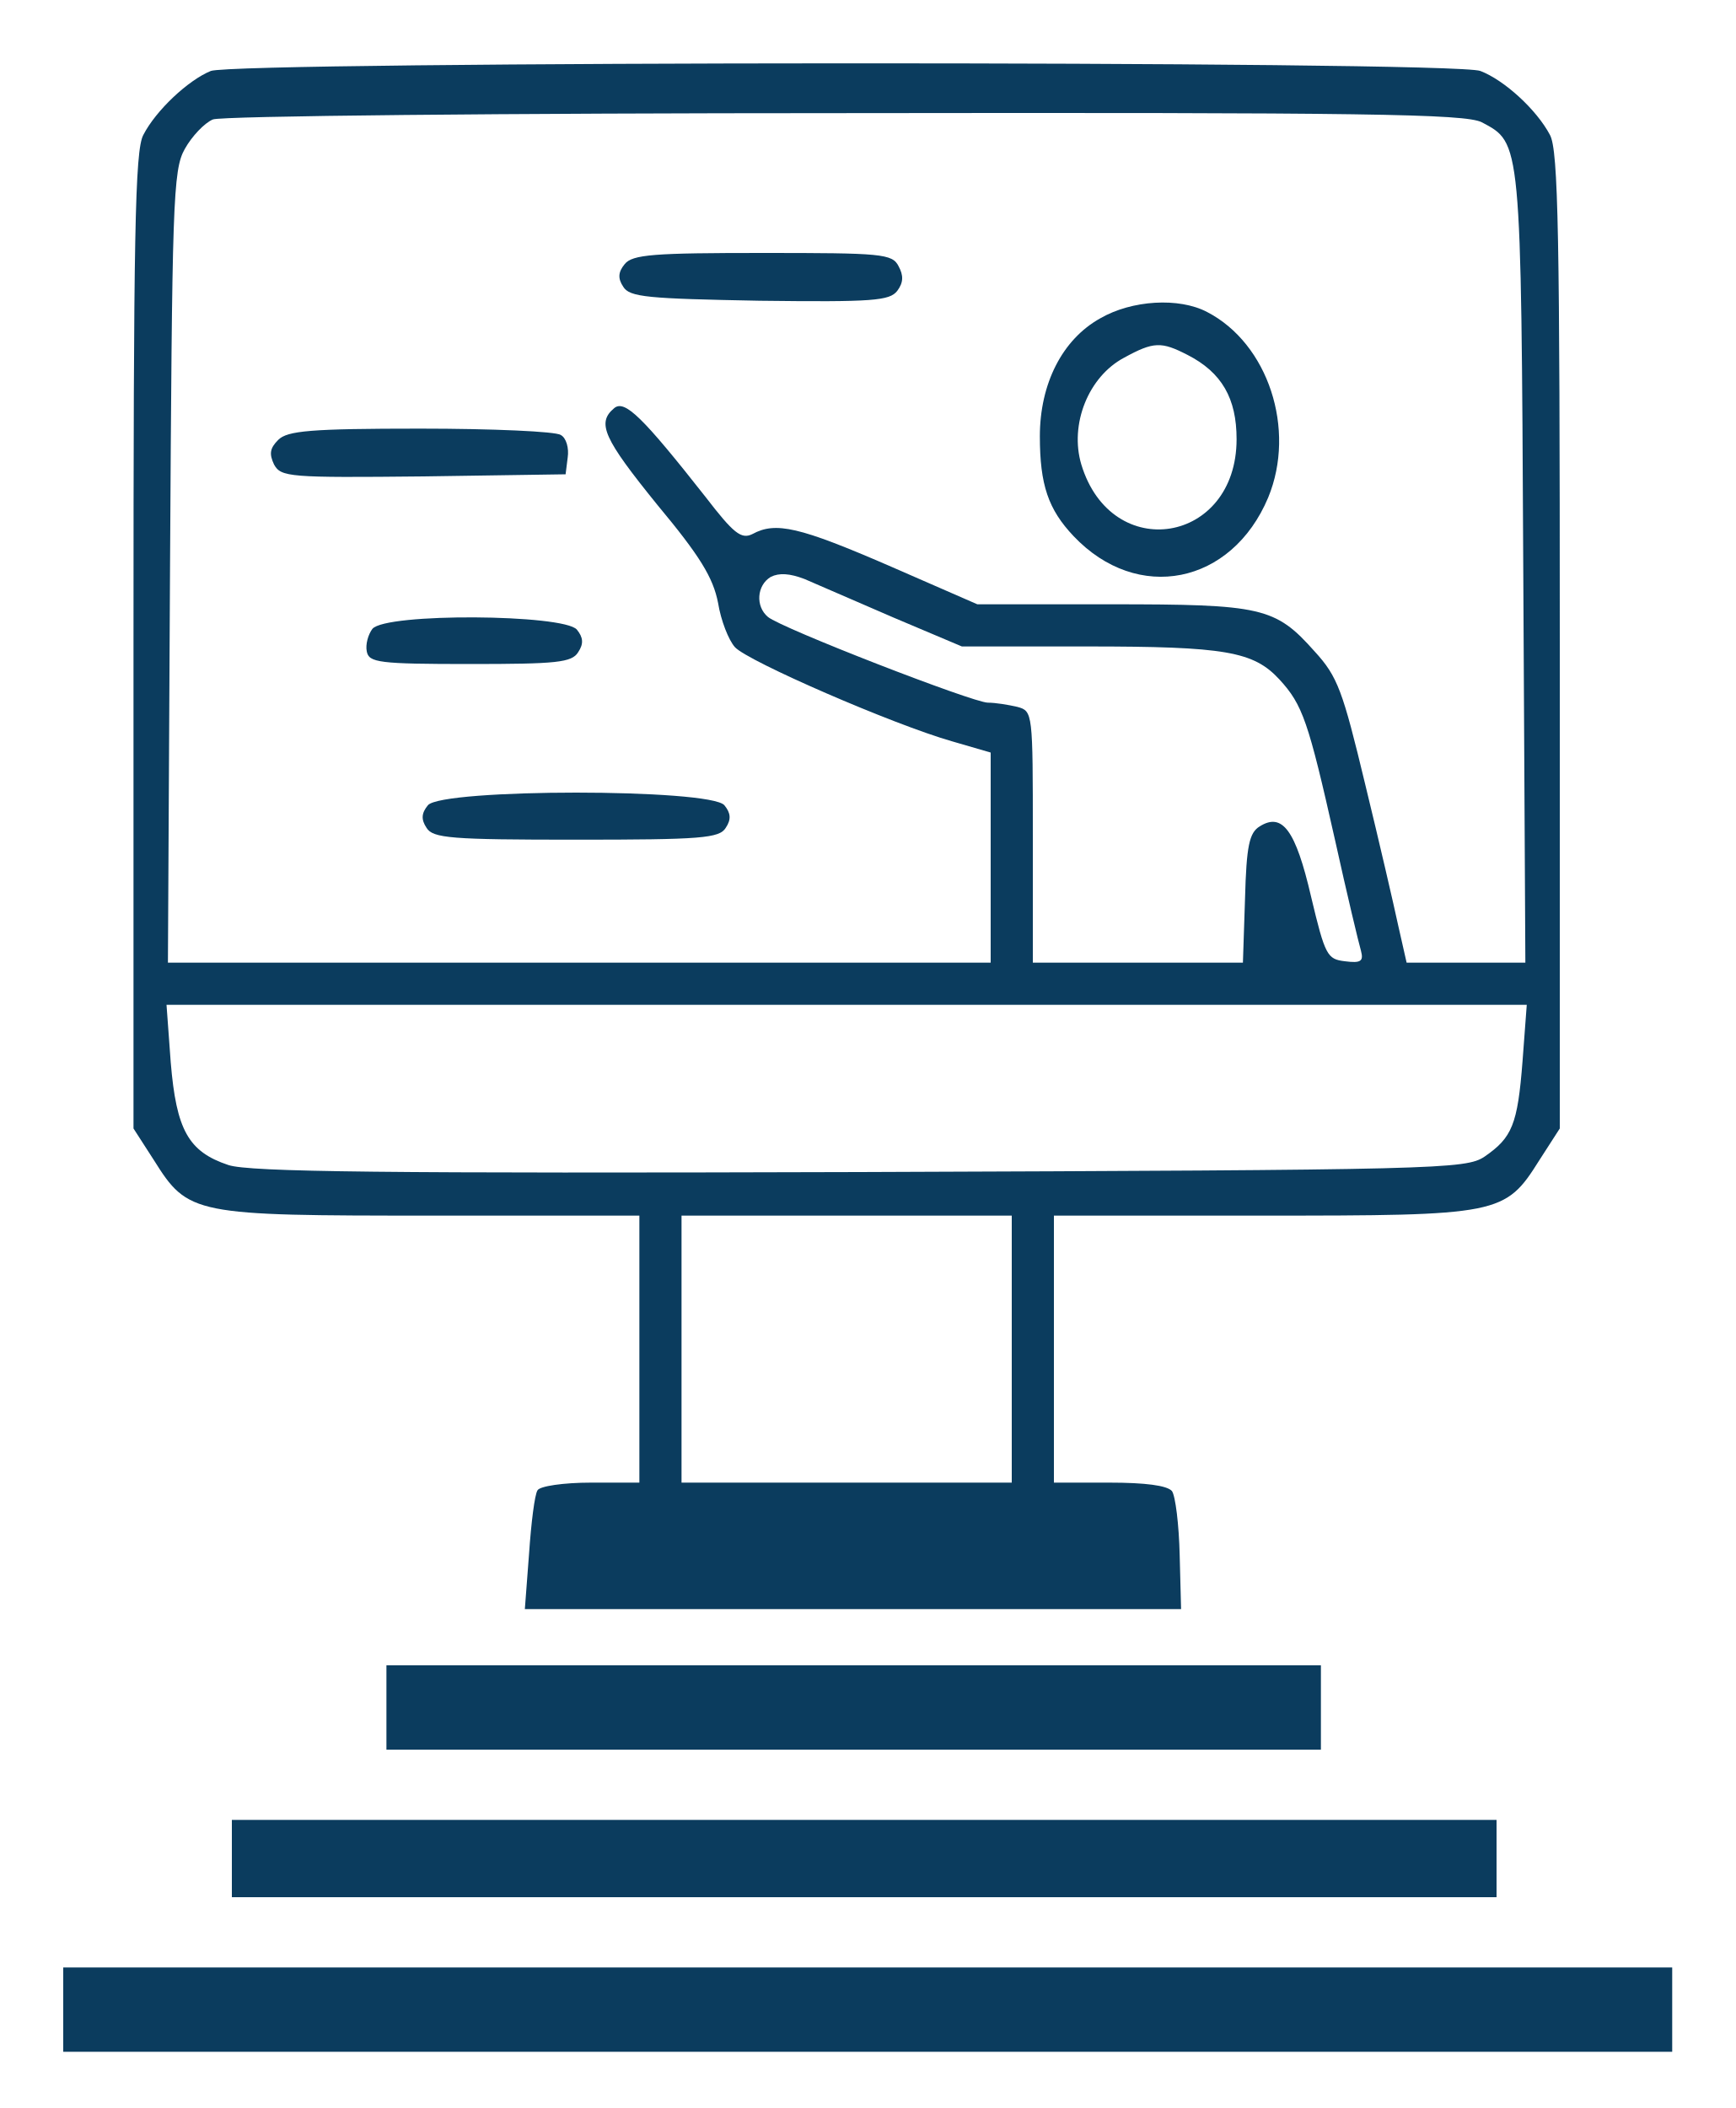
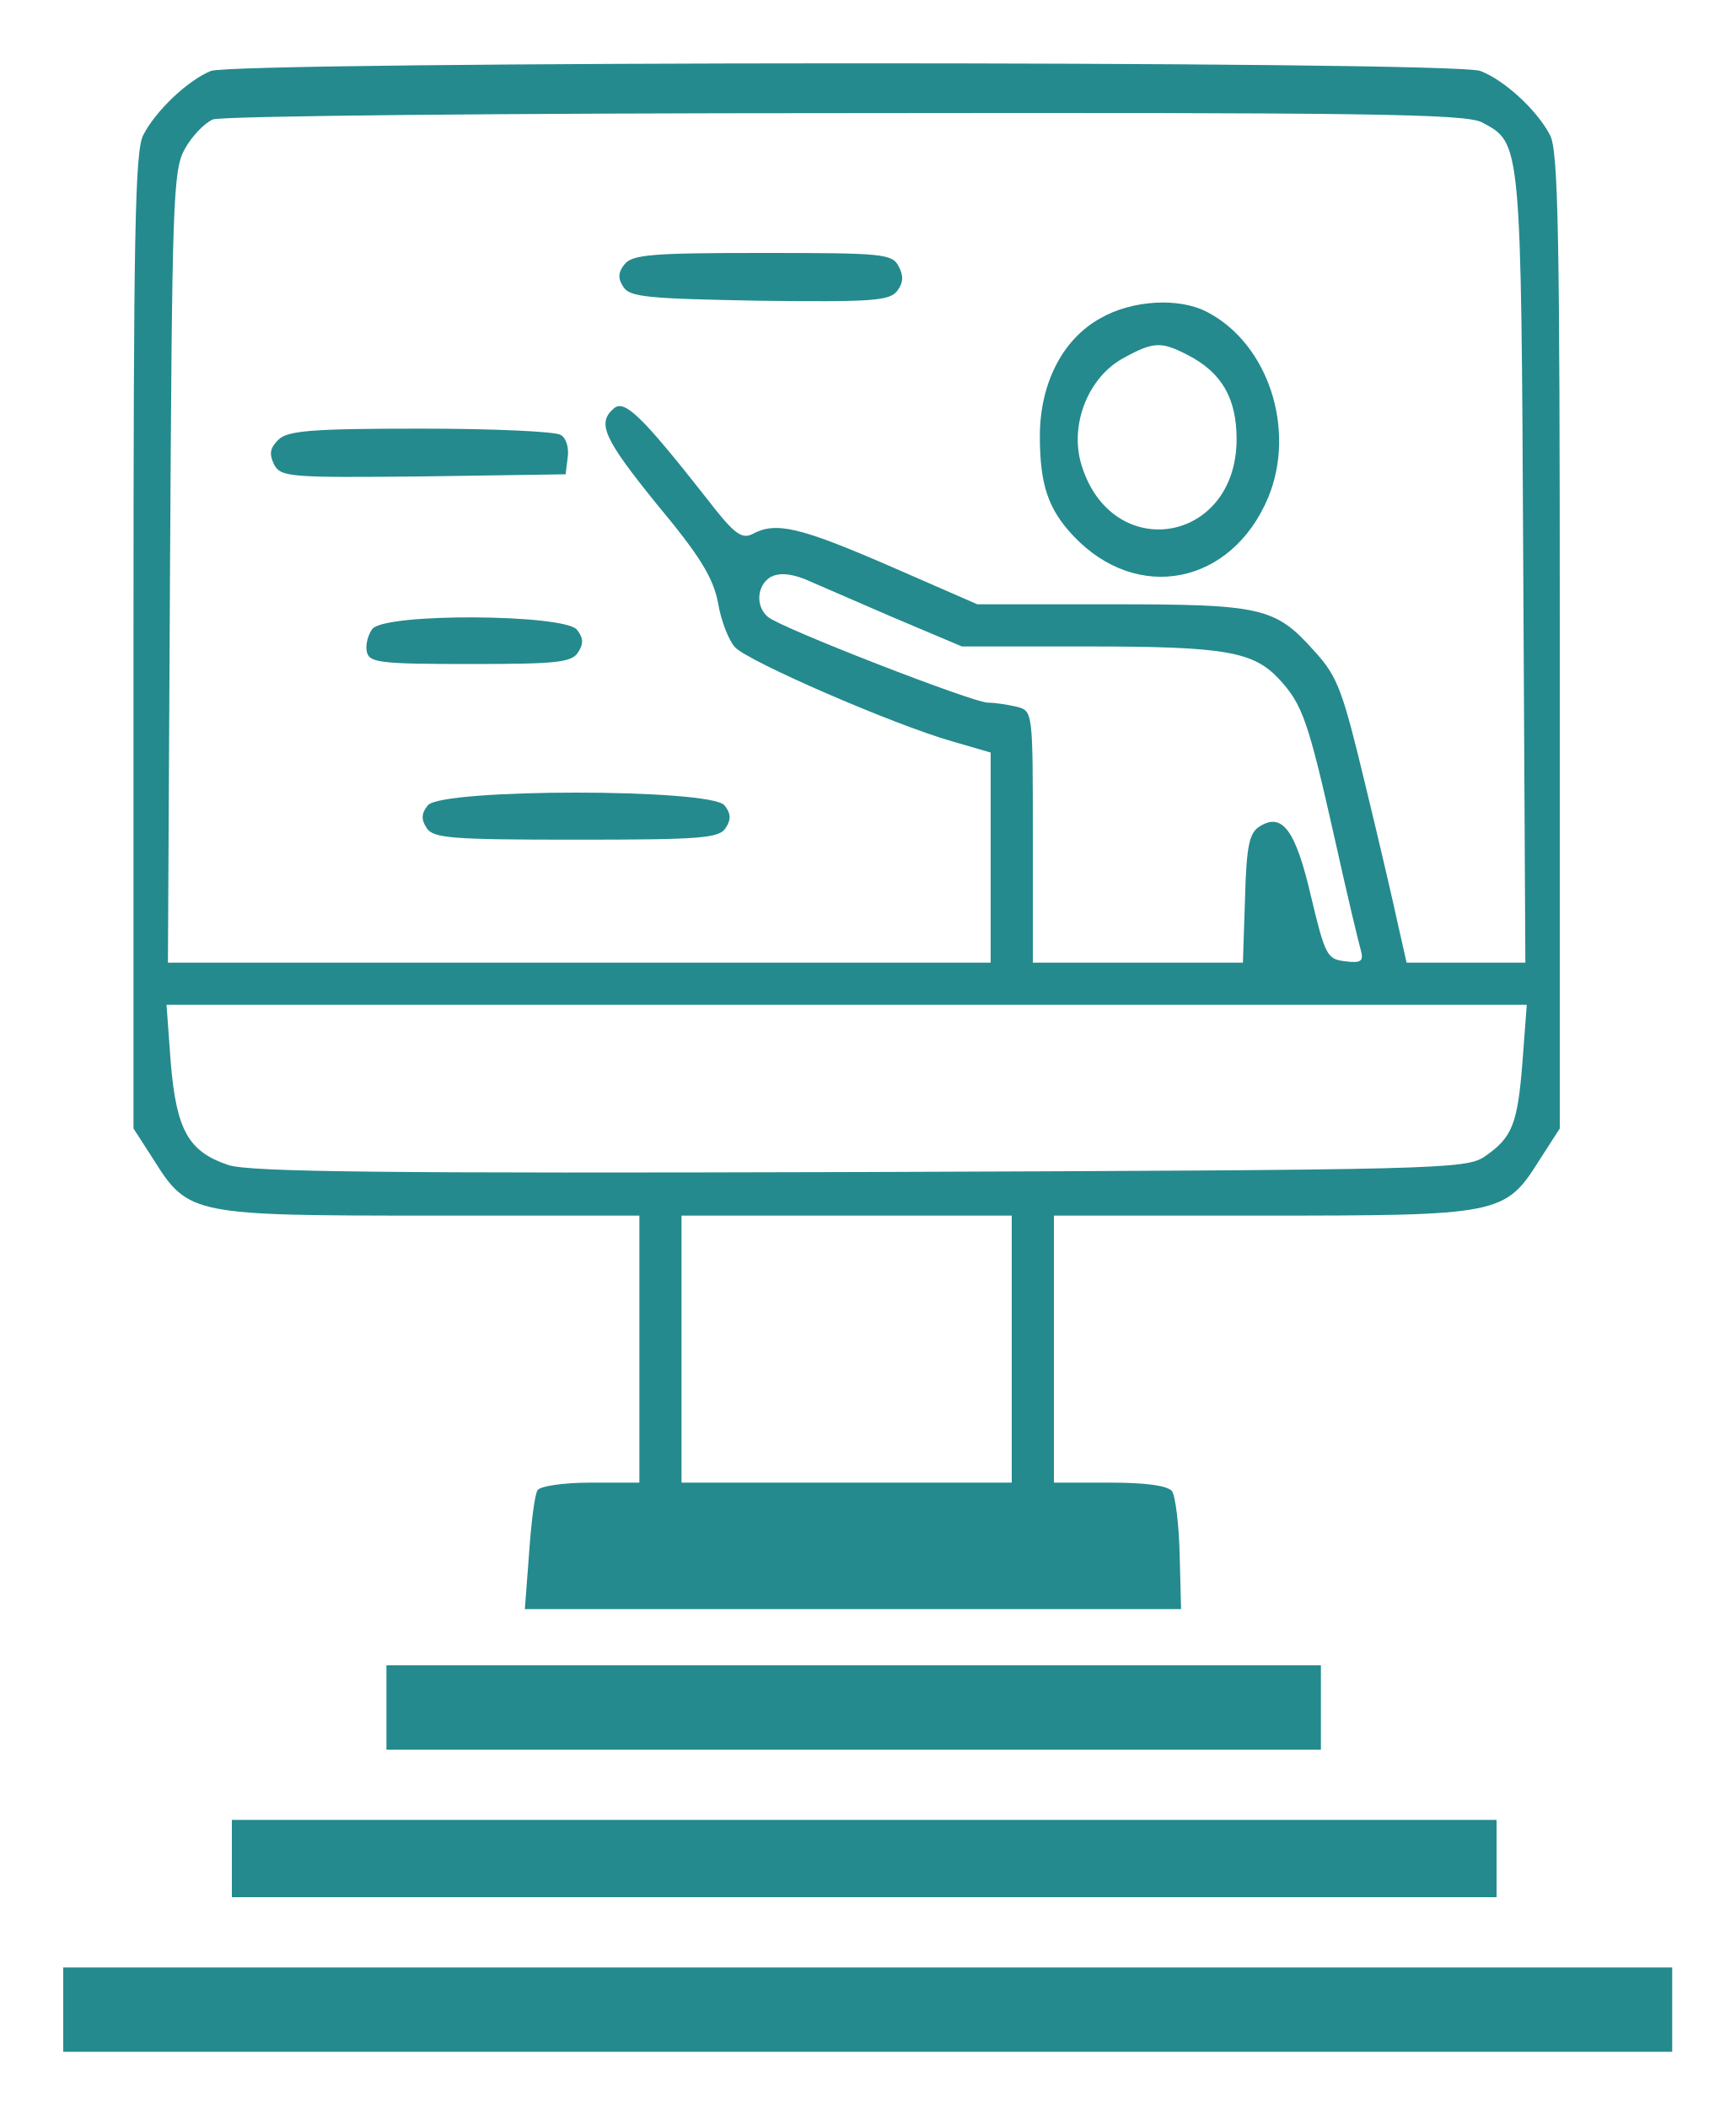
<svg xmlns="http://www.w3.org/2000/svg" version="1.0" width="247pt" height="300pt" viewBox="0 0 247 300" preserveAspectRatio="xMidYMid meet">
-   <g transform="translate(0,300) scale(0.1,-0.1)" fill="#0b3c5e" stroke="none">
+   <g transform="translate(0,300) scale(0.1,-0.1)" fill="#248a8d" stroke="none">
    <path d="M300 2899 c-32 -13 -78 -56 -96 -91 -12 -22 -14 -143 -14 -721 l0 -693 29 -45 c49 -78 56 -79 395 -79 l296 0 0 -190 0 -190 -69 0 c-39 0 -73 -5 -76 -11 -4 -6 -9 -46 -12 -90 l-6 -79 467 0 467 0 -2 77 c-1 43 -6 84 -11 91 -7 8 -38 12 -89 12 l-79 0 0 190 0 190 296 0 c339 0 346 1 395 79 l29 45 0 693 c0 578 -2 699 -14 721 -19 36 -65 78 -99 91 -38 15 -1771 14 -1807 0z m1809 -73 c56 -30 56 -22 59 -633 l3 -563 -85 0 -84 0 -12 53 c-6 28 -27 119 -47 201 -32 133 -39 153 -72 189 -56 63 -75 67 -290 67 l-190 0 -126 55 c-127 55 -161 63 -194 45 -16 -8 -27 1 -67 53 -89 113 -115 139 -130 126 -25 -21 -15 -43 62 -138 60 -72 79 -103 86 -139 4 -25 15 -53 24 -63 18 -20 225 -110 309 -134 l55 -16 0 -150 0 -149 -585 0 -586 0 3 563 c3 519 4 565 21 595 10 18 28 37 40 42 12 5 416 9 900 9 741 1 882 -1 906 -13z m-837 -705 l97 -41 178 0 c197 0 237 -7 274 -47 33 -36 41 -59 79 -228 17 -77 34 -148 37 -158 4 -15 0 -18 -23 -15 -25 3 -28 8 -48 92 -22 95 -41 120 -73 100 -15 -9 -19 -28 -21 -103 l-3 -91 -149 0 -150 0 0 179 c0 177 0 179 -22 185 -13 3 -31 6 -42 6 -21 0 -294 106 -313 122 -18 15 -16 45 4 57 12 6 27 5 48 -3 16 -7 74 -32 127 -55z m895 -631 c-7 -91 -15 -109 -54 -136 -27 -18 -63 -19 -889 -22 -676 -2 -869 0 -899 10 -57 19 -74 50 -82 146 l-6 82 968 0 968 0 -6 -80z m-727 -410 l0 -190 -235 0 -235 0 0 190 0 190 235 0 235 0 0 -190z" />
    <path d="M889 2624 c-9 -11 -10 -20 -2 -32 9 -15 35 -17 194 -20 162 -2 185 0 196 14 9 12 9 22 2 35 -9 18 -24 19 -193 19 -155 0 -186 -2 -197 -16z" />
    <path d="M1566 2547 c-54 -30 -86 -93 -86 -168 0 -69 12 -104 48 -142 91 -96 225 -69 277 55 40 97 0 219 -87 264 -40 21 -107 17 -152 -9z m124 -52 c49 -25 70 -62 70 -120 0 -149 -178 -178 -221 -36 -17 57 10 125 61 152 42 23 53 23 90 4z" />
    <path d="M396 2374 c-12 -12 -13 -20 -6 -35 10 -18 21 -19 213 -17 l202 3 3 24 c2 13 -2 28 -10 32 -7 5 -97 9 -200 9 -156 0 -189 -3 -202 -16z" />
    <path d="M530 2105 c-6 -8 -10 -22 -8 -32 3 -16 17 -18 147 -18 123 0 145 2 154 17 8 12 7 21 -2 32 -19 22 -272 24 -291 1z" />
    <path d="M609 1854 c-9 -11 -10 -20 -2 -32 9 -15 35 -17 213 -17 178 0 204 2 213 17 8 12 7 21 -2 32 -20 24 -402 24 -422 0z" />
    <path d="M550 570 l0 -60 665 0 665 0 0 60 0 60 -665 0 -665 0 0 -60z" />
    <path d="M330 355 l0 -55 900 0 900 0 0 55 0 55 -900 0 -900 0 0 -55z" />
    <path d="M90 140 l0 -60 1145 0 1145 0 0 60 0 60 -1145 0 -1145 0 0 -60z" />
  </g>
</svg>
